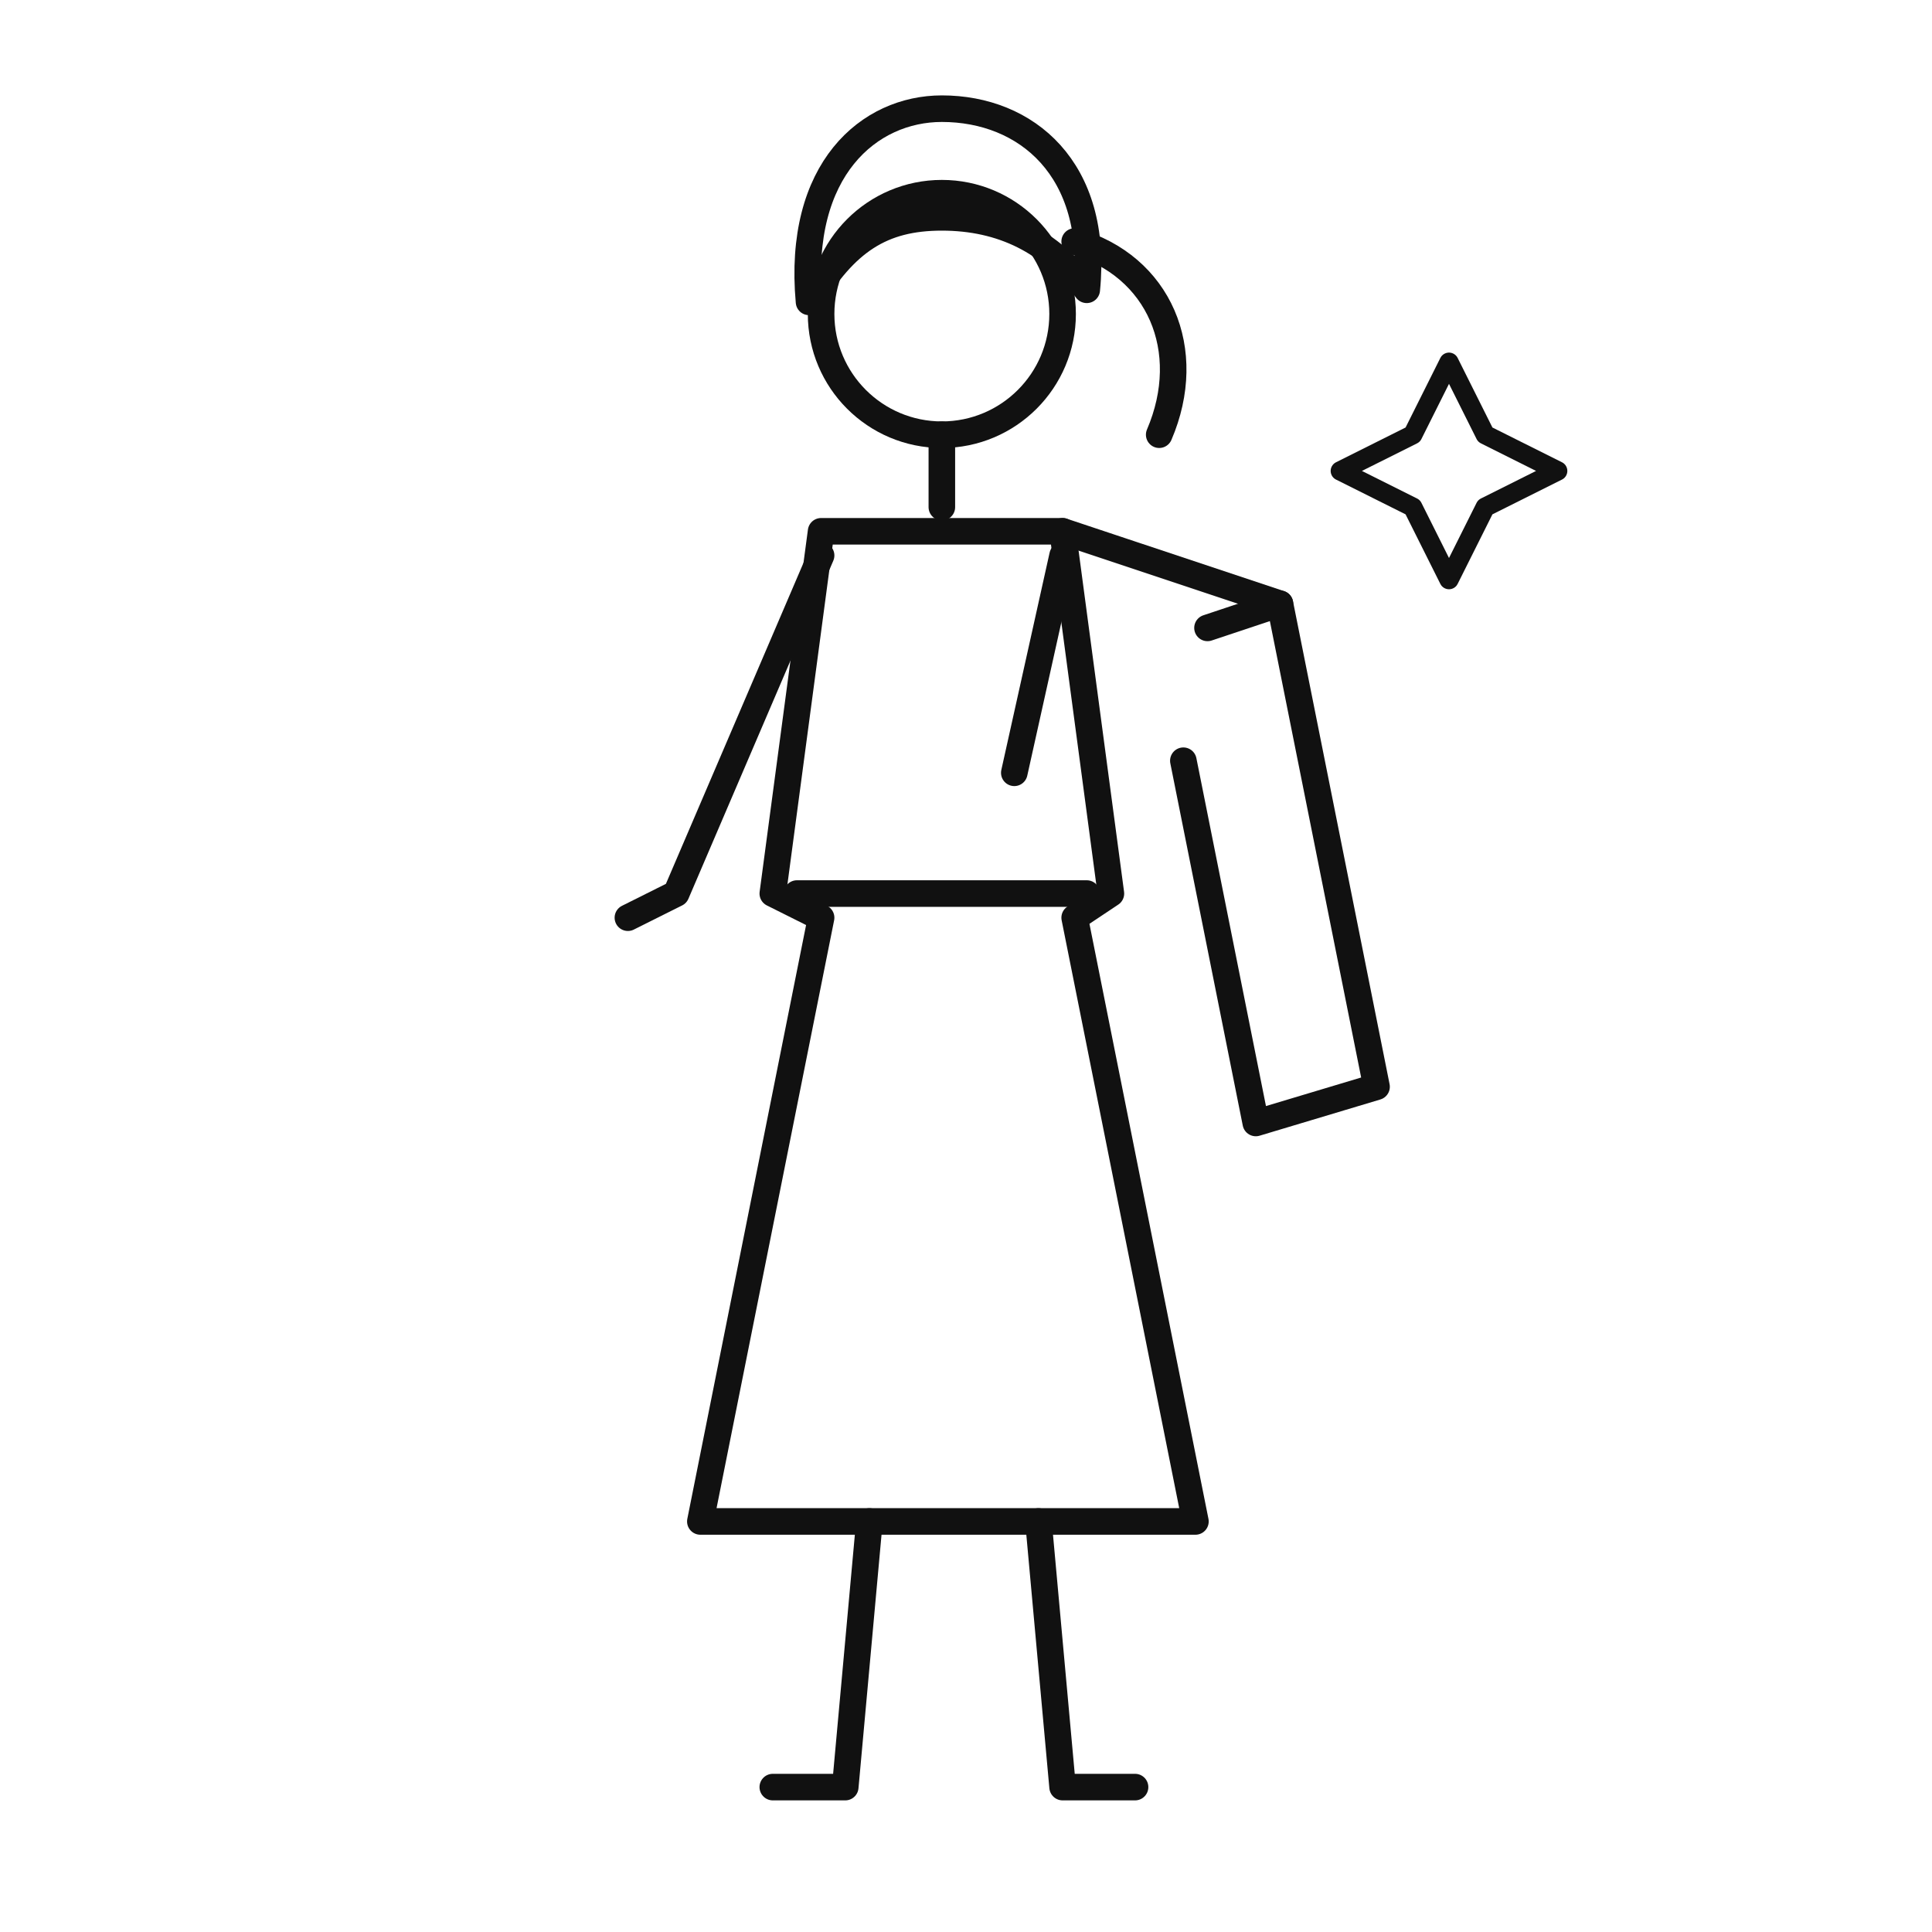
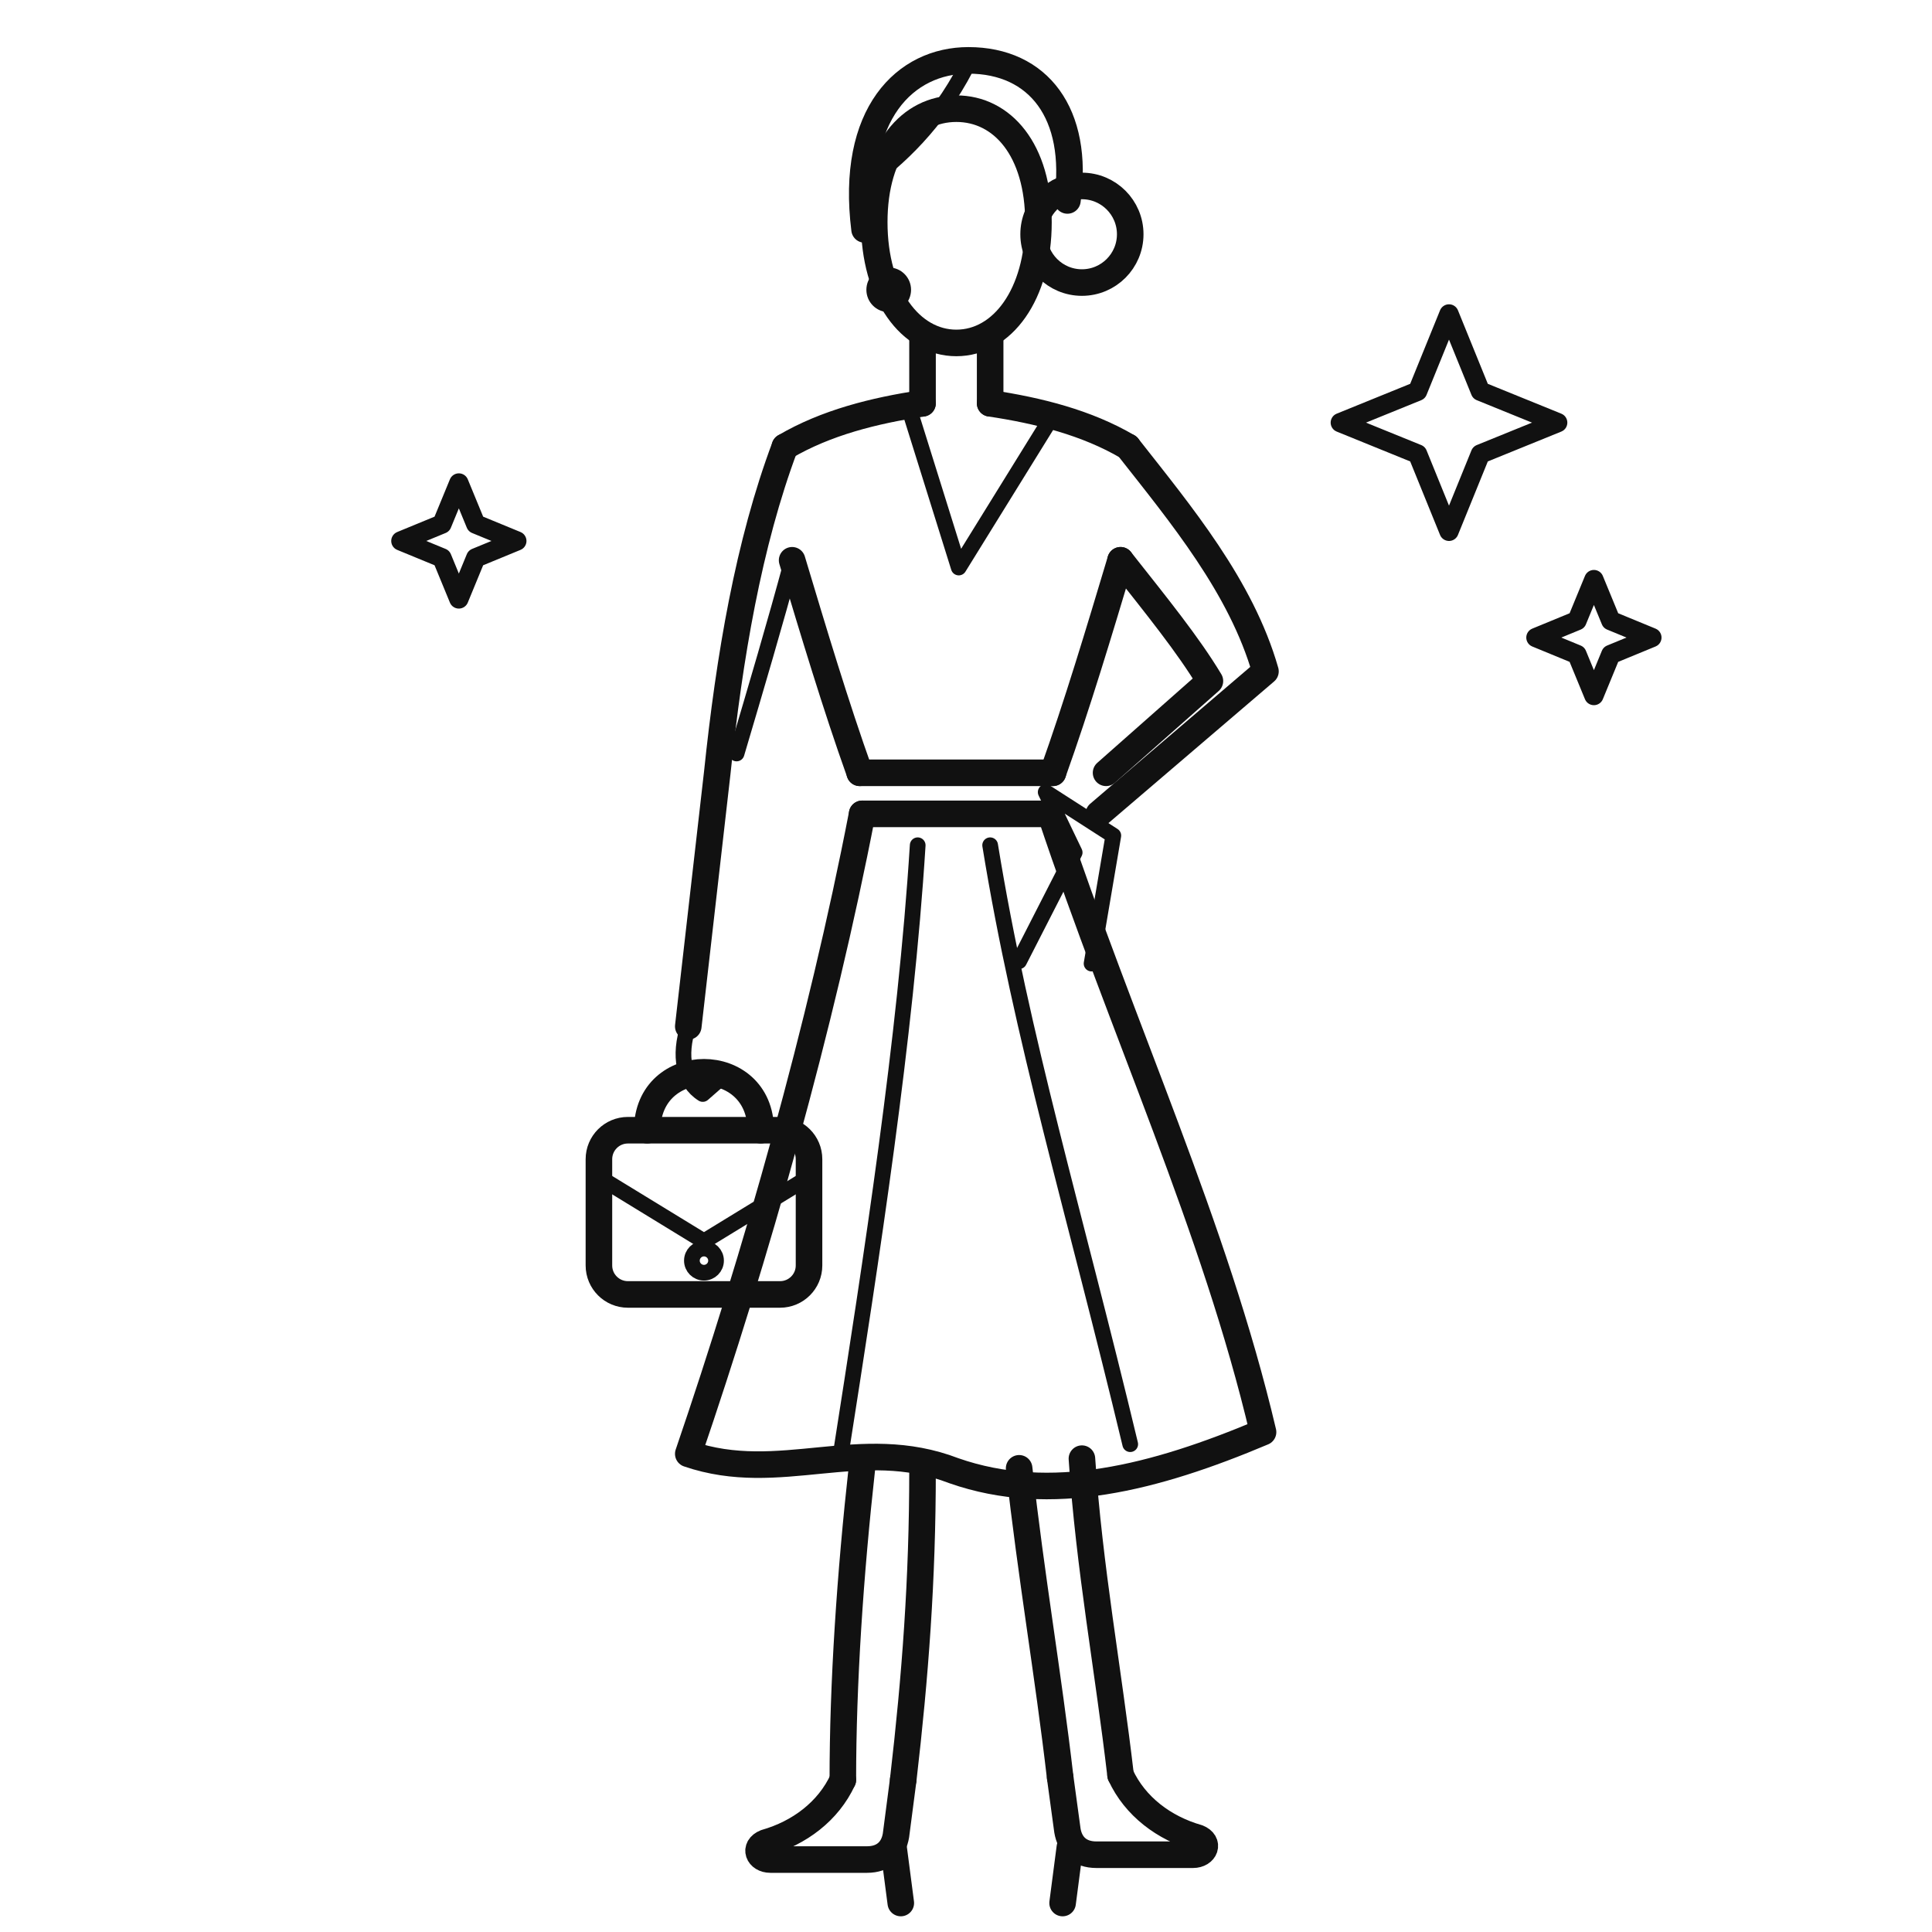
<svg xmlns="http://www.w3.org/2000/svg" viewBox="0 0 160 160" width="160" height="160">
  <g fill="none" stroke="#111111" stroke-width="2.2" stroke-linecap="round" stroke-linejoin="round">
-     <circle cx="78" cy="26" r="10" />
-     <path d="M67 25c-1-11 5-16 11-16 7 0 13 5 12 15-3-4-7-6-12-6s-8 2-11 7z" />
-     <path d="M89 20c7 2 10 9 7 16" />
-     <path d="M78 36v6" />
-     <path d="M68 44h20l4 30-3 2 10 50H58l10-50-4-2z" />
-     <path d="M66 74h24" />
-     <path d="M68 46L56 74l-4 2" />
-     <path d="M88 44l18 6 8 40-10 3-6-30" />
-     <path d="M106 50l-6 2" />
-     <path d="M88 46l-4 18" />
-     <path d="M72 126l-2 22h-6M86 126l2 22h6" />
-     <path d="M120 30l3 6 6 3-6 3-3 6-3-6-6-3 6-3z" stroke-width="1.6" />
+     <path d="M72.4 18.4c0-6 3-9.4 6.8-9.4s6.8 3.4 6.8 9.4c0 6-3 10-6.8 10s-6.8-4-6.8-10z" />
+     <path d="M71.6 19c-1.2-9.6 3.4-14 8.6-14 5.8 0 9.2 4.4 8.2 11.6" />
+     <circle cx="89.6" cy="19.4" r="4" />
+     <path d="M76.4 28v5.4M82 28v5.4" />
+     <path d="M76.4 33.4c-4 .6-8 1.6-11.4 3.6M82 33.4c4 .6 8 1.6 11.4 3.6" />
+     <path d="M65.6 46.4c1.8 6 3.6 12 5.6 17.6M92.8 46.4c-1.8 6-3.6 12-5.6 17.6" />
+     <path d="M71.2 64h16M71.4 67.4h15.6" />
+     <path d="M71.4 67.4C68 85 62.6 104 57 120.4c7.6 2.6 14.2-1.6 22 1.4 8 2.8 16.6.6 25.6-3.2-4-17-11.6-33.2-17.6-51.2" />
+     <path d="M65 37c-3 8-4.6 17.4-5.6 27l-2.4 21" />
+     <path d="M93.4 37c4.4 5.6 9.4 11.6 11.4 18.6L91 67.4" />
+     <path d="M92.8 46.4c3 3.8 5.6 7 7.4 10l-8.6 7.6" />
+     <rect x="49.6" y="93.6" width="17.4" height="13.6" rx="2.4" />
+     <path d="M53.6 93.6c0-6.4 9.4-6.4 9.4 0" />
+     <path d="M71.4 121.4c-1 9-1.6 18-1.6 26M76.4 121.8c0 9-.6 17-1.6 25.6M84.4 121.6c1 9 2.4 17 3.4 25.6M89.6 120.8c.6 9 2.2 17.6 3.2 26.2" />
+     <path d="M69.8 147.4c-1.2 2.6-3.6 4.4-6.4 5.2-1 .4-.6 1.4.4 1.4h8c1.4 0 2.2-.8 2.4-2l.6-4.6M92.8 147c1.2 2.6 3.6 4.4 6.4 5.2 1 .4.6 1.4-.4 1.4h-8c-1.4 0-2.2-.8-2.4-2l-.6-4.4" />
+     <path d="M74 153l.6 4.6M88.6 153l-.6 4.6" />
+   </g>
+   <g fill="none" stroke="#111111" stroke-width="1.3" stroke-linecap="round" stroke-linejoin="round">
+     <path d="M80 5.6c-2.4 4.6-5.6 7.6-8.4 9.6" />
+     <path d="M75.4 34.2L79.4 47l7.8-12.6" />
+     <path d="M65.6 46.4c-1.4 5.2-3 10.6-4.6 16" />
+     <path d="M86.6 65.6l5.6 3.6-1.8 10.6M86.6 65.6l2.4 5-4.6 9" />
+     <path d="M76 70c-1 16-3.8 34-6.4 50.6M82 70c2.6 16 7 30.4 11.6 49.6" />
+     <path d="M57 85c-.8 2.4-.4 4.6 1.2 5.6l1.6-1.4" />
+     <circle cx="73.6" cy="24" r="1.2" />
+     <path d="M49.8 97.6l8.5 5.2 8.5-5.2" />
+     <circle cx="58.3" cy="104.4" r="1" />
+   </g>
+   <g fill="none" stroke="#111111" stroke-width="1.6" stroke-linejoin="round">
+     <path d="M120 26l2.6 6.4 6.4 2.6-6.4 2.6-2.6 6.4-2.6-6.4-6.4-2.6 6.4-2.6z" />
+     <path d="M132 48l1.4 3.4 3.4 1.4-3.4 1.4-1.4 3.4-1.4-3.4-3.4-1.4 3.4-1.4z" />
+     <path d="M38 40l1.4 3.4 3.4 1.4-3.4 1.4-1.4 3.4-1.4-3.4-3.4-1.4 3.4-1.4z" />
  </g>
</svg>
